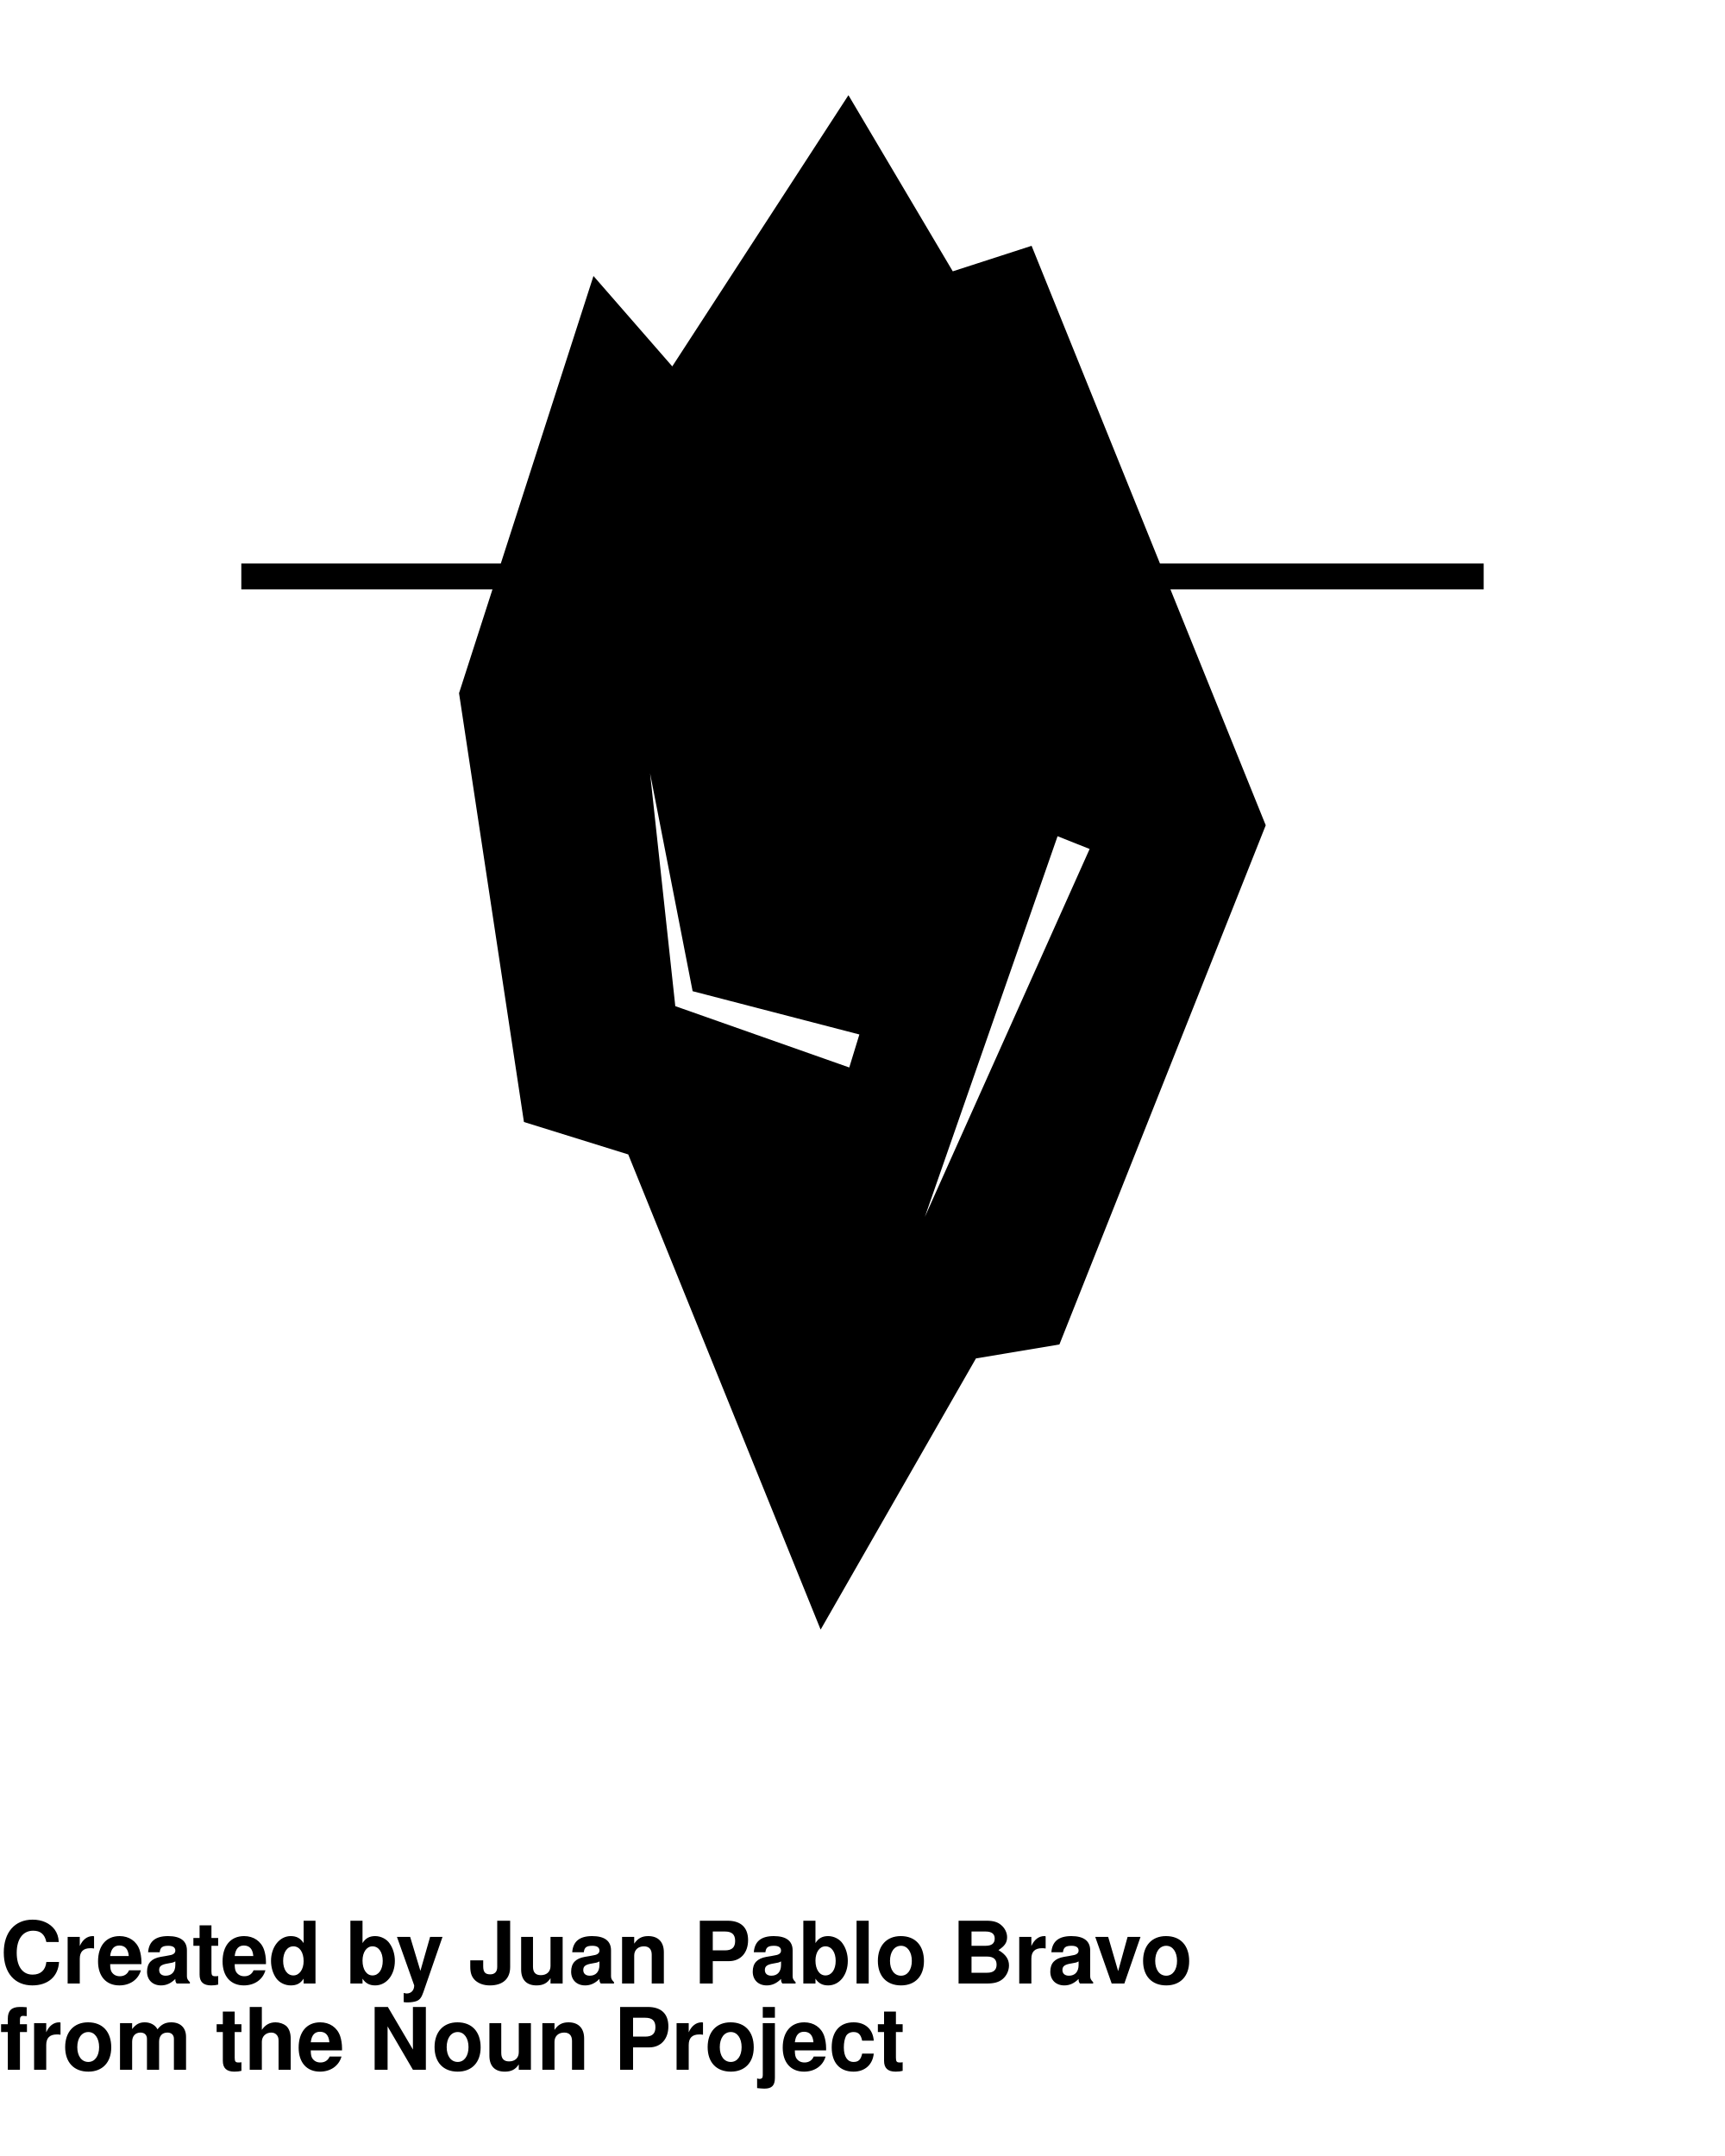
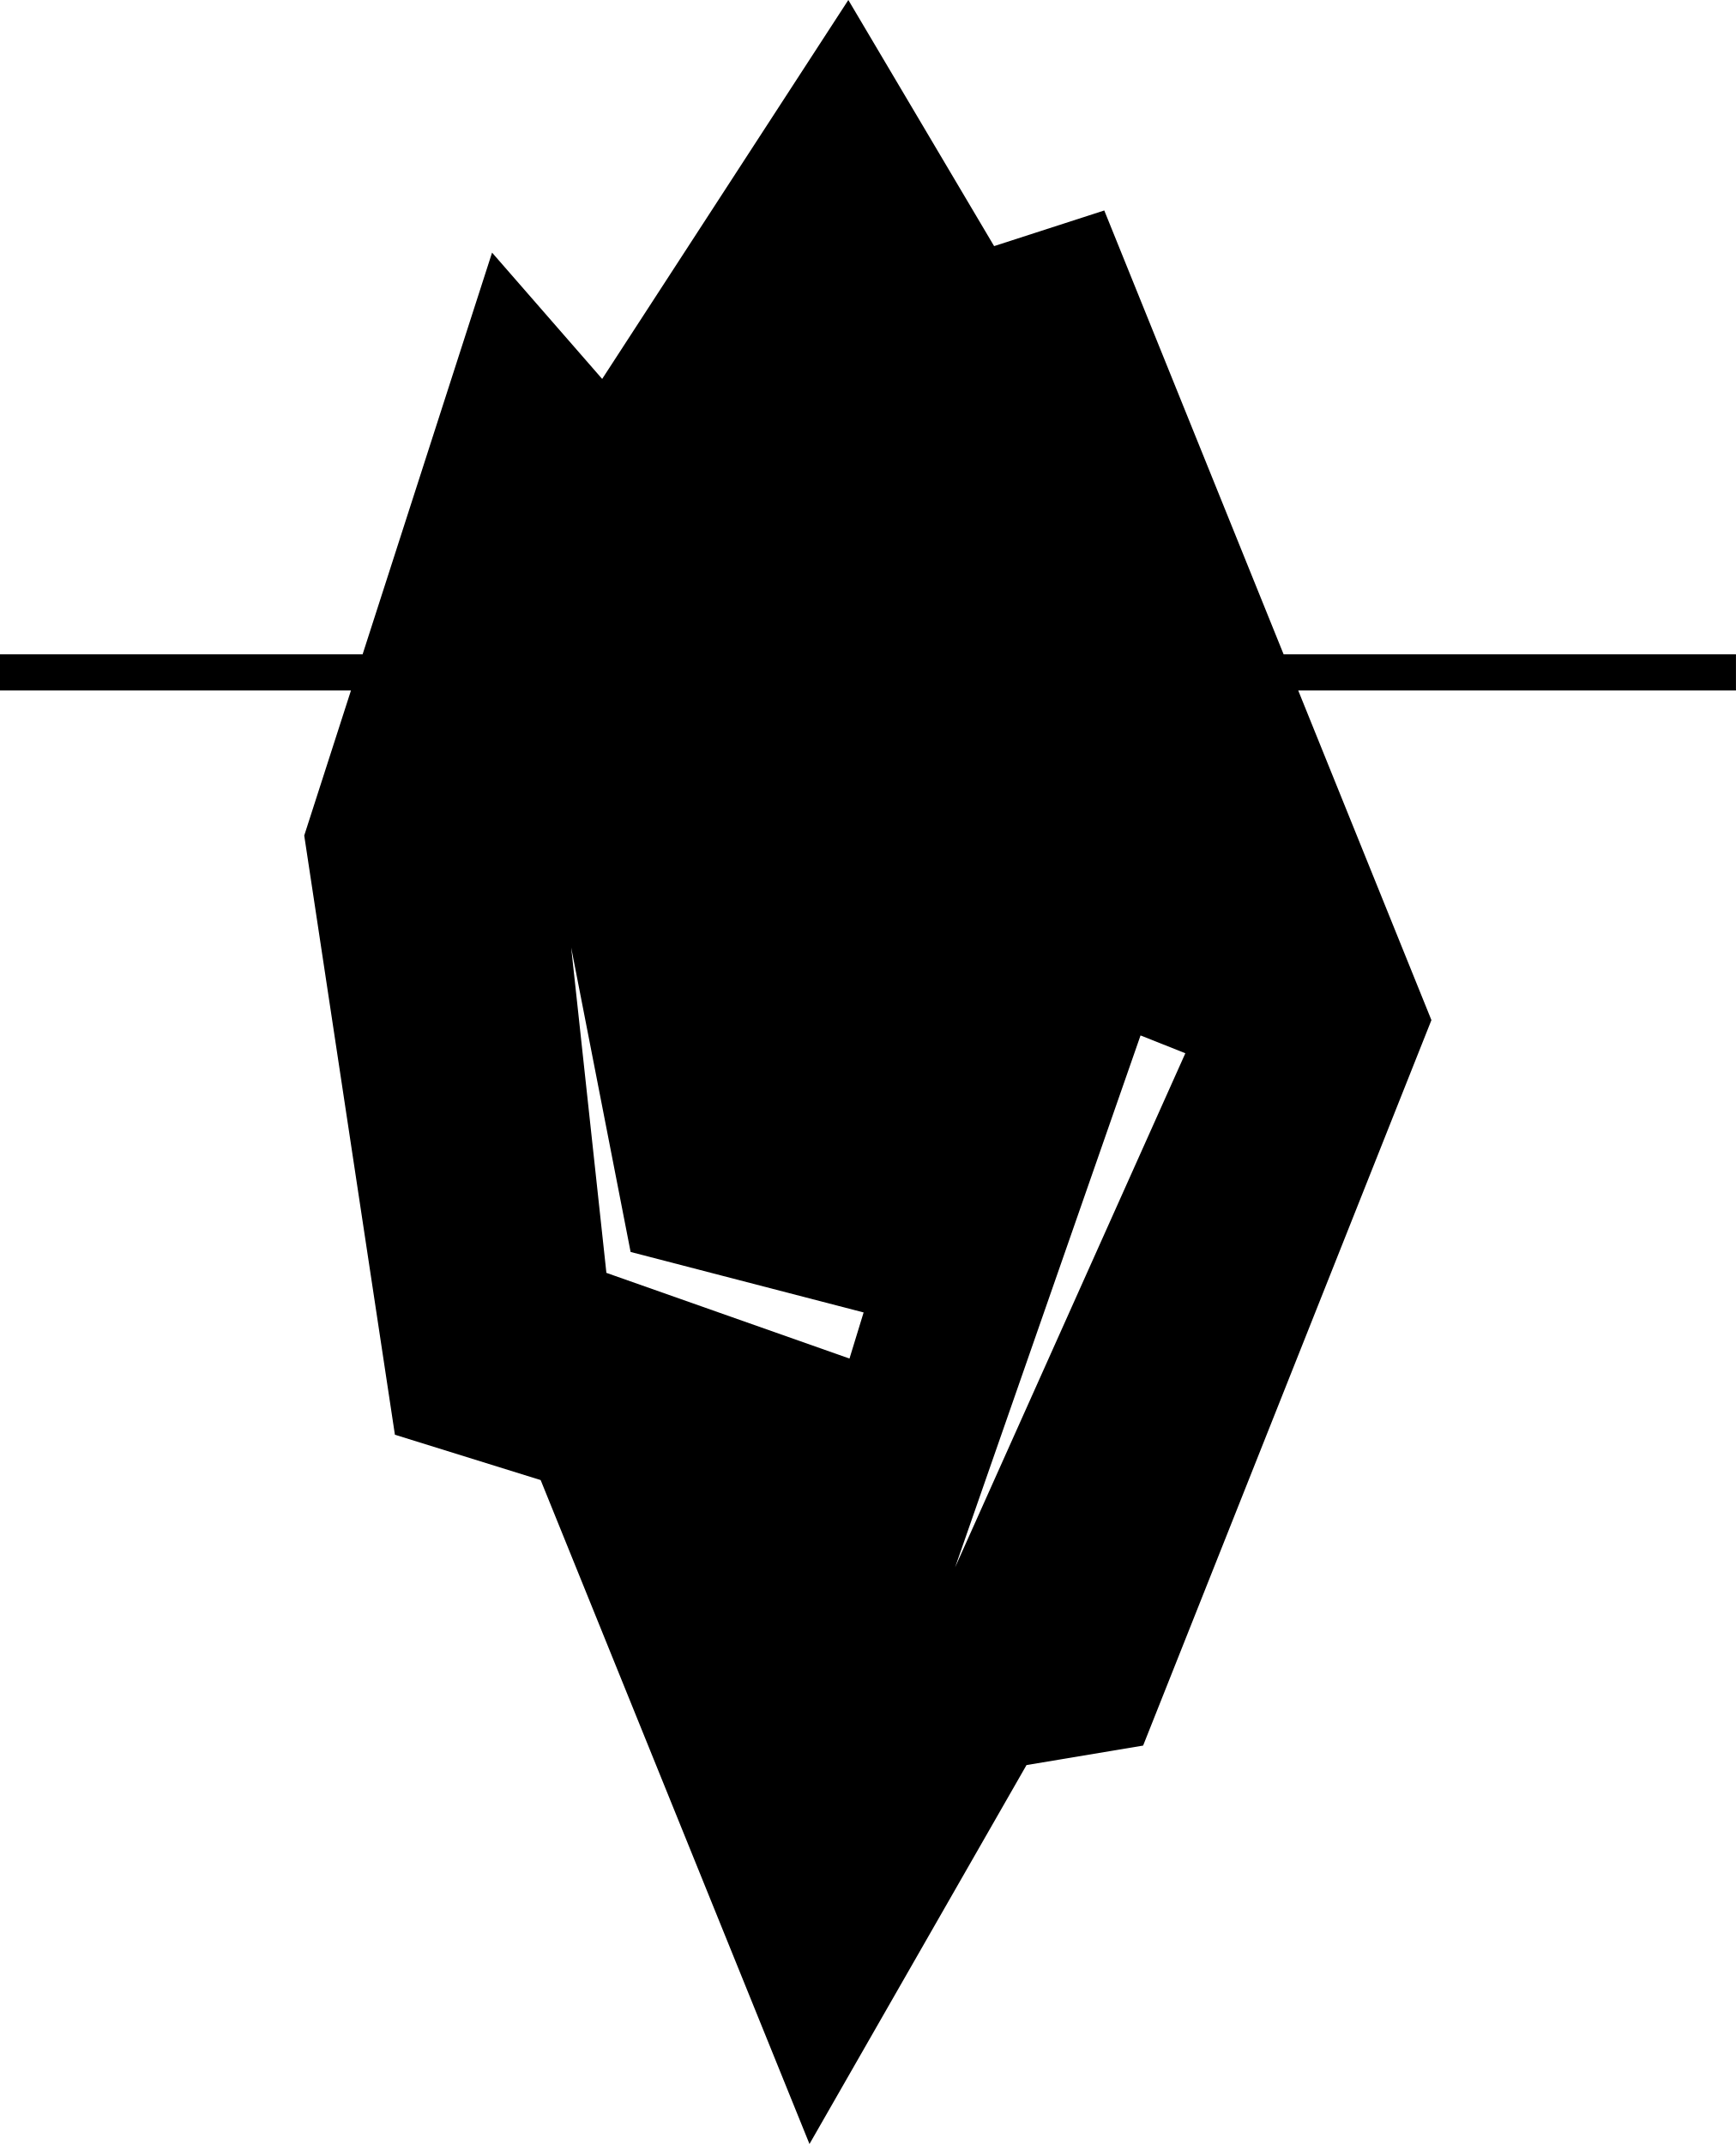
- <svg xmlns="http://www.w3.org/2000/svg" version="1.1" x="0px" y="0px" viewBox="0 0 100 125" style="enable-background:new 0 0 100 100;" xml:space="preserve">
-   <path d="M86.011,32.669H67.244l-7.441-18.417l-4.57,1.479L49.185,5.519L38.972,21.242l-4.568-5.241l-5.371,16.668H13.989v1.5H28.55  l-1.939,6.019l3.762,24.863l6.047,1.881l11.153,27.549l9.004-15.723l4.838-0.809l11.961-30.102L67.85,34.169h18.161V32.669z   M49.233,61.89l-9.73-3.43l-0.356-0.126l-0.035-0.328l-1.426-13.172l2.466,12.633l9.667,2.51L49.233,61.89z M53.614,70.555  l7.694-22.072l1.859,0.739L53.614,70.555z" />
-   <text x="0" y="115" fill="#000000" font-size="5px" font-weight="bold" font-family="'Helvetica Neue', Helvetica, Arial-Unicode, Arial, Sans-serif">Created by Juan Pablo Bravo</text>
-   <text x="0" y="120" fill="#000000" font-size="5px" font-weight="bold" font-family="'Helvetica Neue', Helvetica, Arial-Unicode, Arial, Sans-serif">from the Noun Project</text>
+ <svg xmlns="http://www.w3.org/2000/svg" version="1.1" x="0px" y="0px" viewBox="0 0 72.022 88.962" xml:space="preserve" id="svg8" width="72.022" height="88.962">
+   <defs id="defs12" />
+   <path d="M 72.022,27.15 H 53.255 L 45.814,8.733 41.244,10.212 35.196,0 24.983,15.723 20.415,10.482 15.044,27.15 H 0 v 1.5 h 14.561 l -1.939,6.019 3.762,24.863 6.047,1.881 L 33.584,88.962 42.588,73.239 47.426,72.43 59.387,42.328 53.861,28.65 h 18.161 z m -36.778,29.221 -9.73,-3.43 -0.356,-0.126 -0.035,-0.328 -1.426,-13.172 2.466,12.633 9.667,2.51 z m 4.381,8.665 7.694,-22.072 1.859,0.739 z" id="path2" />
</svg>
